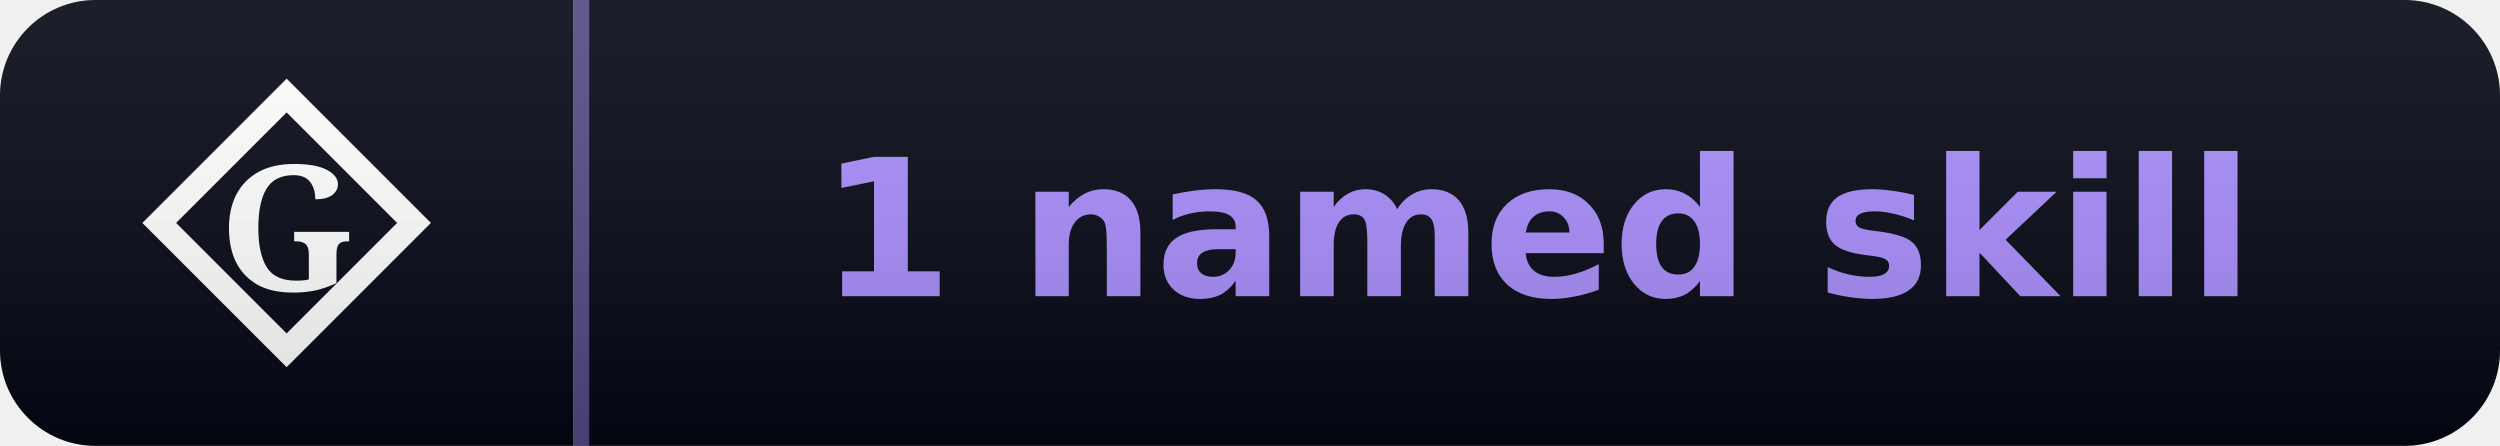
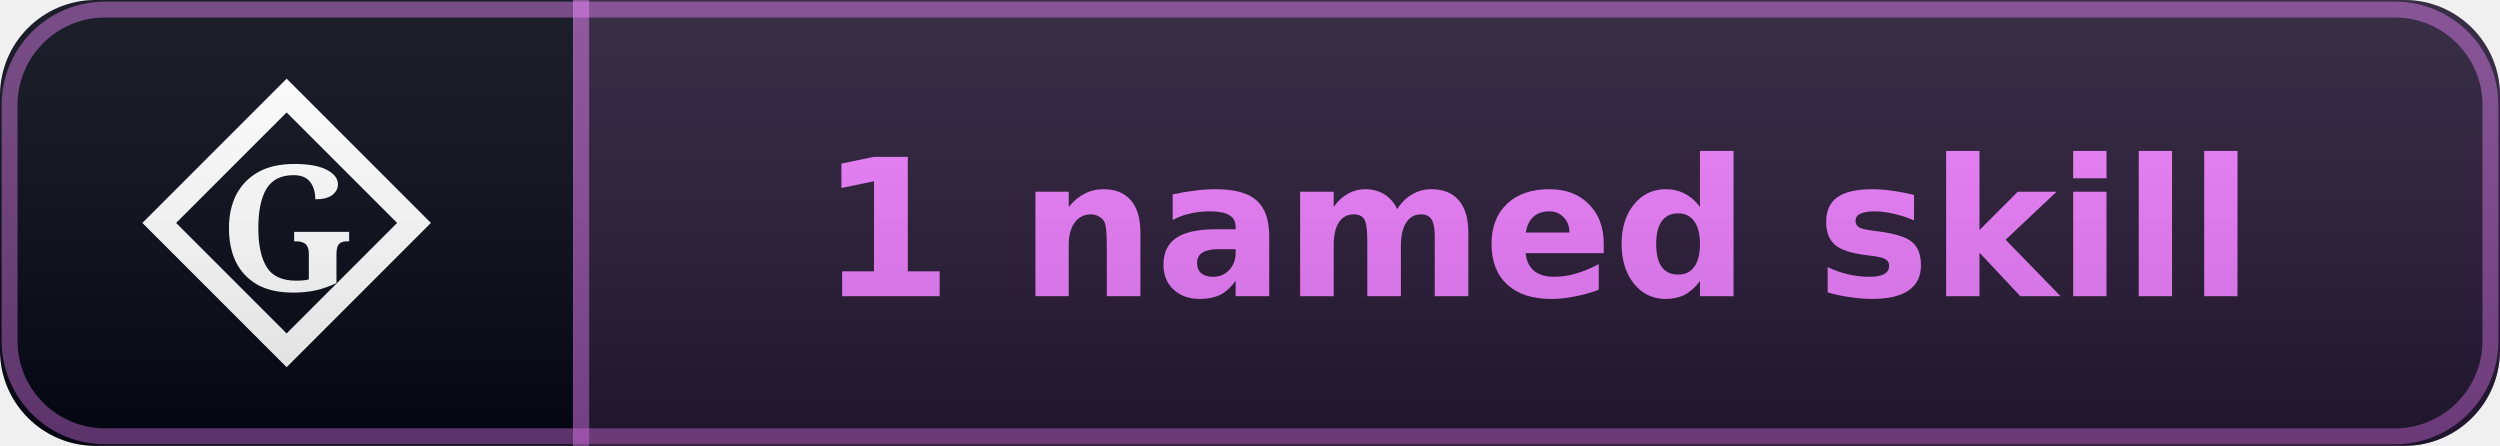
<svg xmlns="http://www.w3.org/2000/svg" width="157" height="28" viewBox="0 0 157 28" role="img" aria-label="Gaia: 1 named skill">
  <linearGradient id="sh" x2="0" y2="100%">
    <stop offset="0" stop-color="#fff" stop-opacity=".10" />
    <stop offset="1" stop-opacity=".14" />
  </linearGradient>
  <clipPath id="rc">
    <rect width="157" height="28" rx="6" fill="#fff" />
  </clipPath>
  <g clip-path="url(#rc)">
    <rect width="36" height="28" fill="#030712" />
    <rect x="36.0" width="121.0" height="28" fill="#030712" />
-     <rect x="36.0" width="1" height="28" fill="rgba(167,139,250,0.5)" />
+     <rect x="36.0" width="121.0" height="28" fill="rgba(232,121,249,0.14)" />
+     <rect x="36.0" width="1" height="28" fill="rgba(232,121,249,0.5)" />
    <path d="M 18.0 6 L 26.0 14 L 18.0 22 L 10.0 14 Z" fill="none" stroke="#ffffff" stroke-width="1.5" stroke-linejoin="miter" />
    <text x="18.0" y="14" font-family="EB Garamond, Georgia, serif" font-weight="600" font-size="11" fill="#ffffff" text-anchor="middle" dominant-baseline="central">G</text>
-     <text x="96.5" y="18.6" font-family="Verdana,DejaVu Sans,sans-serif" font-size="12" font-weight="700" text-anchor="middle" fill="#a78bfa">1 named skill</text>
+     <text x="96.5" y="18.6" font-family="Verdana,DejaVu Sans,sans-serif" font-size="12" font-weight="700" text-anchor="middle" fill="#e879f9">1 named skill</text>
+     <rect x="0.6" y="0.6" width="155.8" height="26.8" fill="none" stroke="rgba(232,121,249,0.45)" stroke-width="1" rx="6" />
    <rect width="157" height="28" fill="url(#sh)" />
  </g>
</svg>
